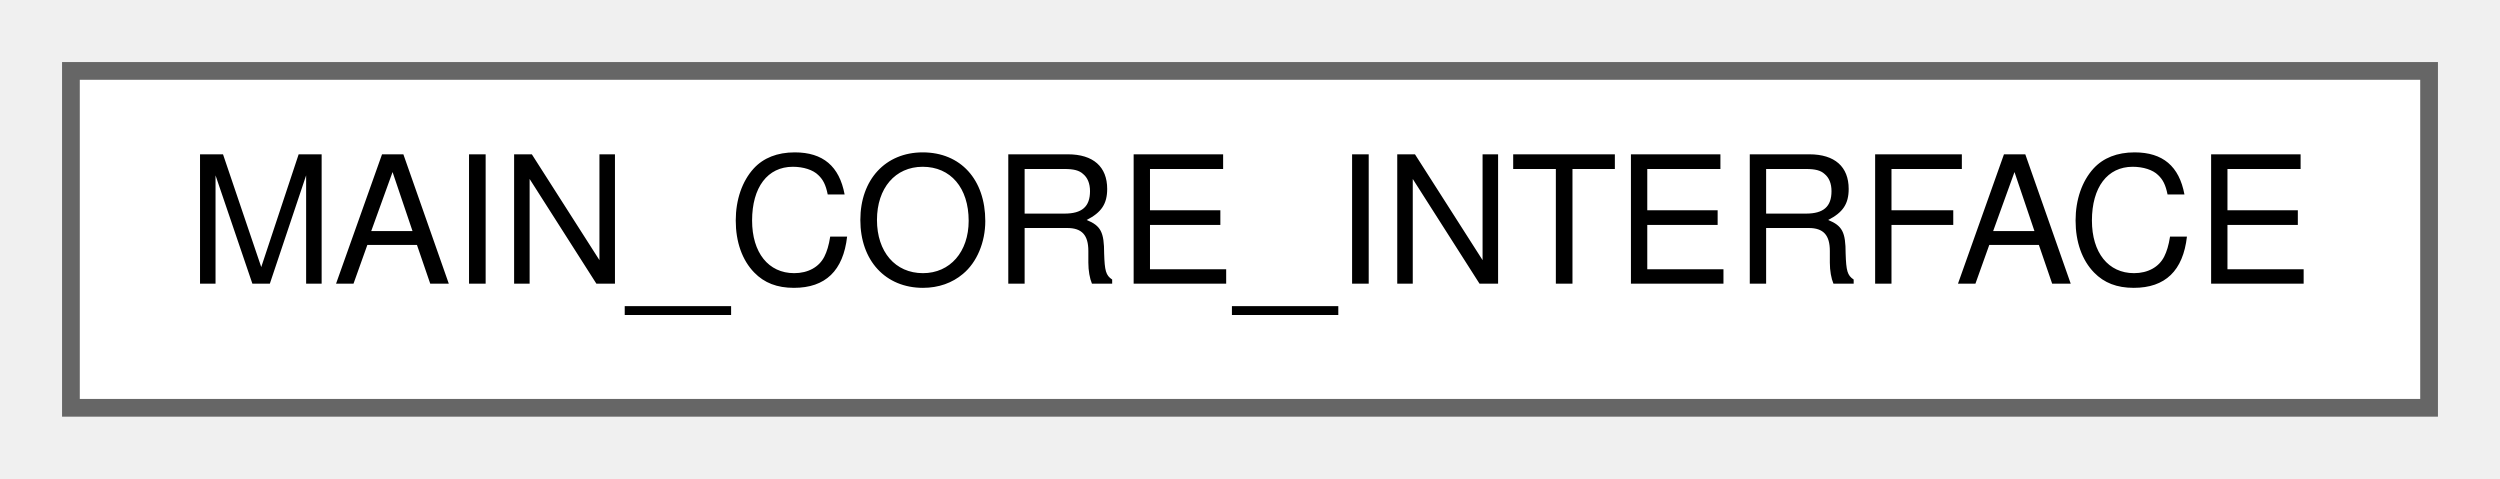
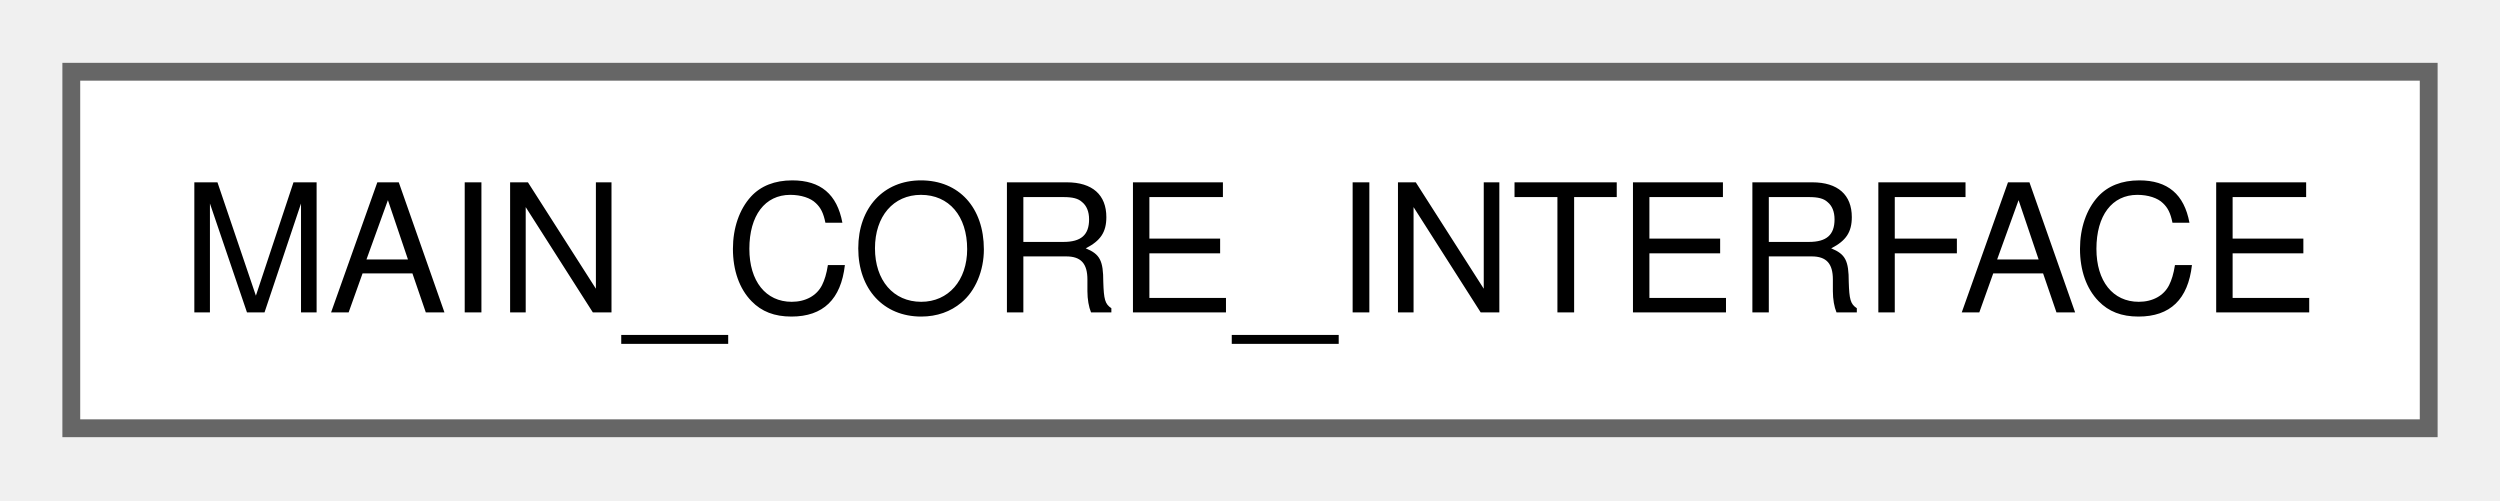
- <svg xmlns="http://www.w3.org/2000/svg" xmlns:xlink="http://www.w3.org/1999/xlink" width="141pt" height="27pt" viewBox="0.00 0.00 141.00 27.00">
-   <g id="graph0" class="graph" transform="scale(1 1) rotate(0) translate(4 23)">
+ <svg xmlns="http://www.w3.org/2000/svg" xmlns:xlink="http://www.w3.org/1999/xlink" width="140pt" height="28pt" viewBox="0.00 0.00 140.25 28.00">
+   <g id="graph0" class="graph" transform="scale(1 1) rotate(0) translate(4 24)">
    <g id="Node000000" class="node">
      <g id="a_Node000000">
-         <a xlink:href="a00611.html" target="_top" xlink:title="Structure containing the function pointers of MAIN_CORE driver.">
-           <polygon fill="white" stroke="#666666" points="133,-19 0,-19 0,0 133,0 133,-19" />
-           <text text-anchor="middle" x="66.5" y="-7" font-family="Helvetica,sans-Serif" font-size="10.00">MAIN_CORE_INTERFACE</text>
+         <a xlink:href="a00605.html" target="_top" xlink:title="Structure containing the function pointers of MAIN_CORE driver.">
+           <polygon fill="white" stroke="#666666" points="132.25,-20 0,-20 0,0 132.25,0 132.25,-20" />
+           <text text-anchor="middle" x="66.12" y="-6.5" font-family="Helvetica,sans-Serif" font-size="10.00">MAIN_CORE_INTERFACE</text>
        </a>
      </g>
    </g>
  </g>
</svg>
